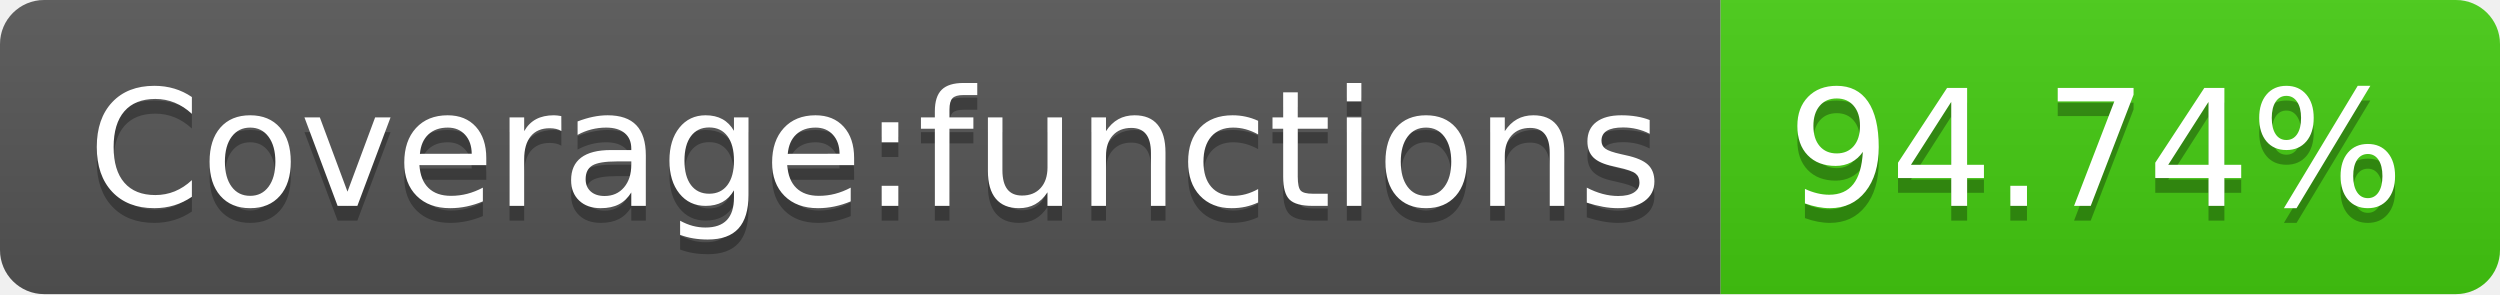
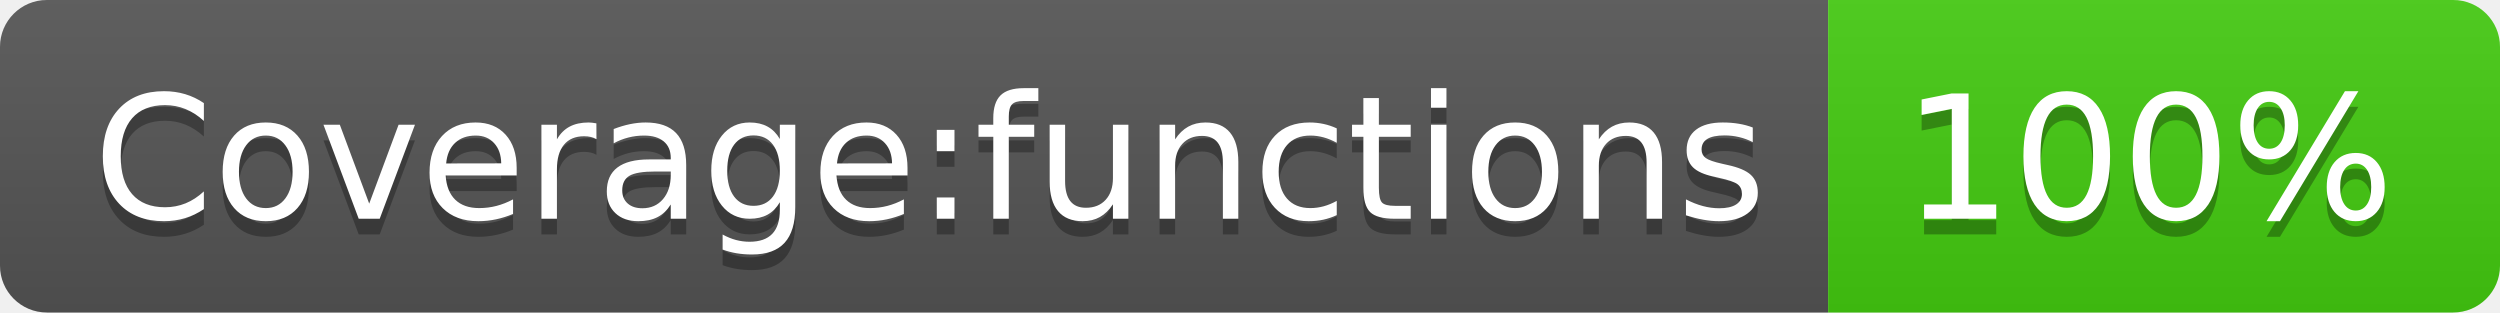
- <svg xmlns="http://www.w3.org/2000/svg" width="170" height="20">
+ <svg xmlns="http://www.w3.org/2000/svg" width="160" height="20">
  <linearGradient id="b" x2="0" y2="100%">
    <stop offset="0" stop-color="#bbb" stop-opacity=".1" />
    <stop offset="1" stop-opacity=".1" />
  </linearGradient>
  <clipPath id="a">
-     <rect width="170" height="20" rx="3" fill="#fff" />
+     <rect width="160" height="20" rx="3" fill="#fff" />
  </clipPath>
  <g clip-path="url(#a)">
    <path fill="#555" d="M0 0h117v20H0z" />
-     <path fill="#4c1" d="M117 0h53v20H117z" />
-     <path fill="url(#b)" d="M0 0h170v20H0z" />
+     <path fill="#4c1" d="M117 0h43v20H117z" />
+     <path fill="url(#b)" d="M0 0h160v20H0z" />
  </g>
  <g fill="#fff" text-anchor="middle" font-family="DejaVu Sans,Verdana,Geneva,sans-serif" font-size="110">
    <text x="595" y="150" fill="#010101" fill-opacity=".3" transform="scale(.1)" textLength="1070">Coverage:functions</text>
    <text x="595" y="140" transform="scale(.1)" textLength="1070">Coverage:functions</text>
-     <text x="1425" y="150" fill="#010101" fill-opacity=".3" transform="scale(.1)" textLength="430">94.74%</text>
-     <text x="1425" y="140" transform="scale(.1)" textLength="430">94.74%</text>
+     <text x="1375" y="150" fill="#010101" fill-opacity=".3" transform="scale(.1)" textLength="330">100%</text>
+     <text x="1375" y="140" transform="scale(.1)" textLength="330">100%</text>
  </g>
</svg>
